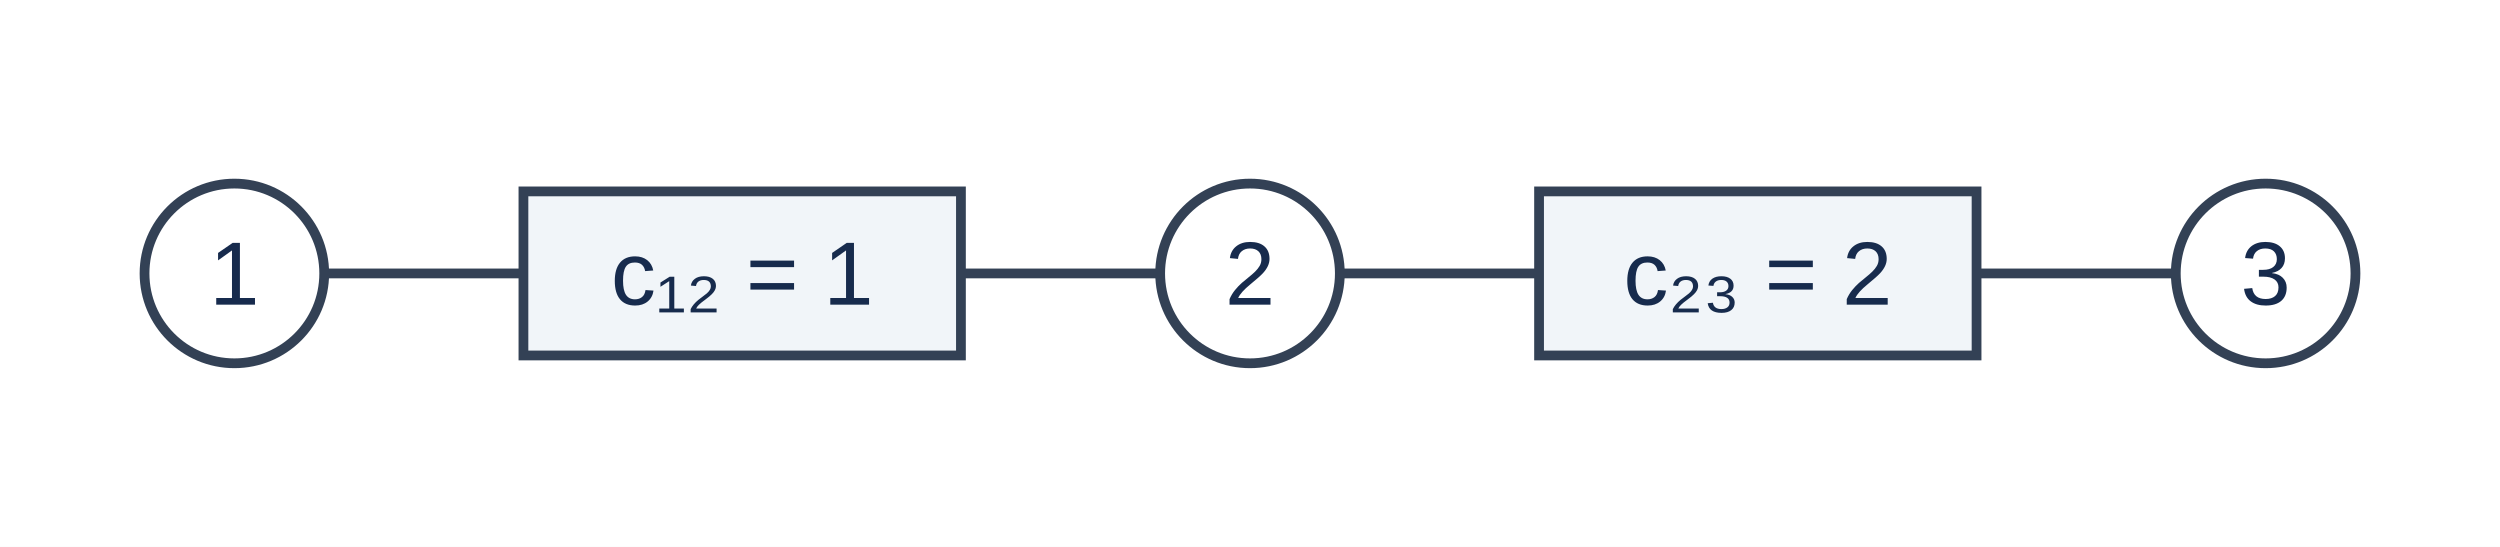
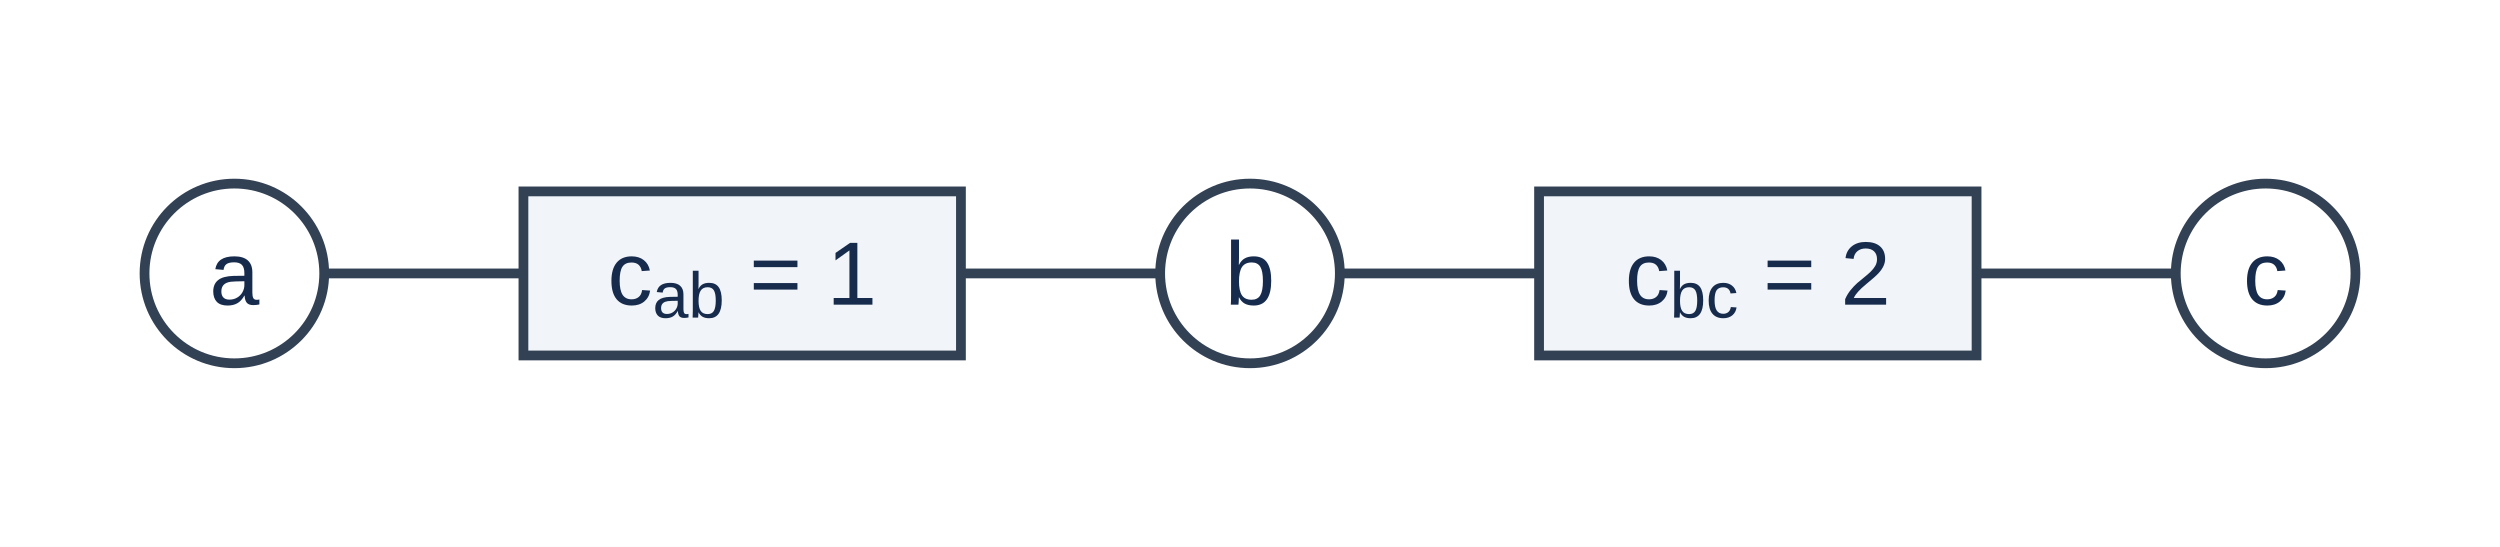
<svg xmlns="http://www.w3.org/2000/svg" width="640" height="140" viewBox="0 0 640 140" role="img" aria-labelledby="title desc">
  <rect width="640" height="140" fill="#ffffff" />
  <g fill="none" stroke="#334155" stroke-width="2.5">
    <path d="M83 70H134 M246 70H297 M343 70H394 M506 70H557" />
    <rect x="134" y="49" width="112" height="42" fill="#f1f5f9" />
    <rect x="394" y="49" width="112" height="42" fill="#f1f5f9" />
    <circle cx="60" cy="70" r="23" fill="#ffffff" />
    <circle cx="320" cy="70" r="23" fill="#ffffff" />
    <circle cx="580" cy="70" r="23" fill="#ffffff" />
  </g>
  <g font-family="Arial, sans-serif" font-size="23" fill="#172b4d" text-anchor="middle">
-     <text x="60" y="78">1</text>
-     <text x="320" y="78">2</text>
-     <text x="580" y="78">3</text>
-     <text x="190" y="78">c₁₂ = 1</text>
-     <text x="450" y="78">c₂₃ = 2</text>
+     <text x="60" y="78">a</text>
+     <text x="320" y="78">b</text>
+     <text x="580" y="78">c</text>
+     <text x="190" y="78">c<tspan baseline-shift="sub" font-size="72%">ab</tspan> = 1</text>
+     <text x="450" y="78">c<tspan baseline-shift="sub" font-size="72%">bc</tspan> = 2</text>
  </g>
</svg>
